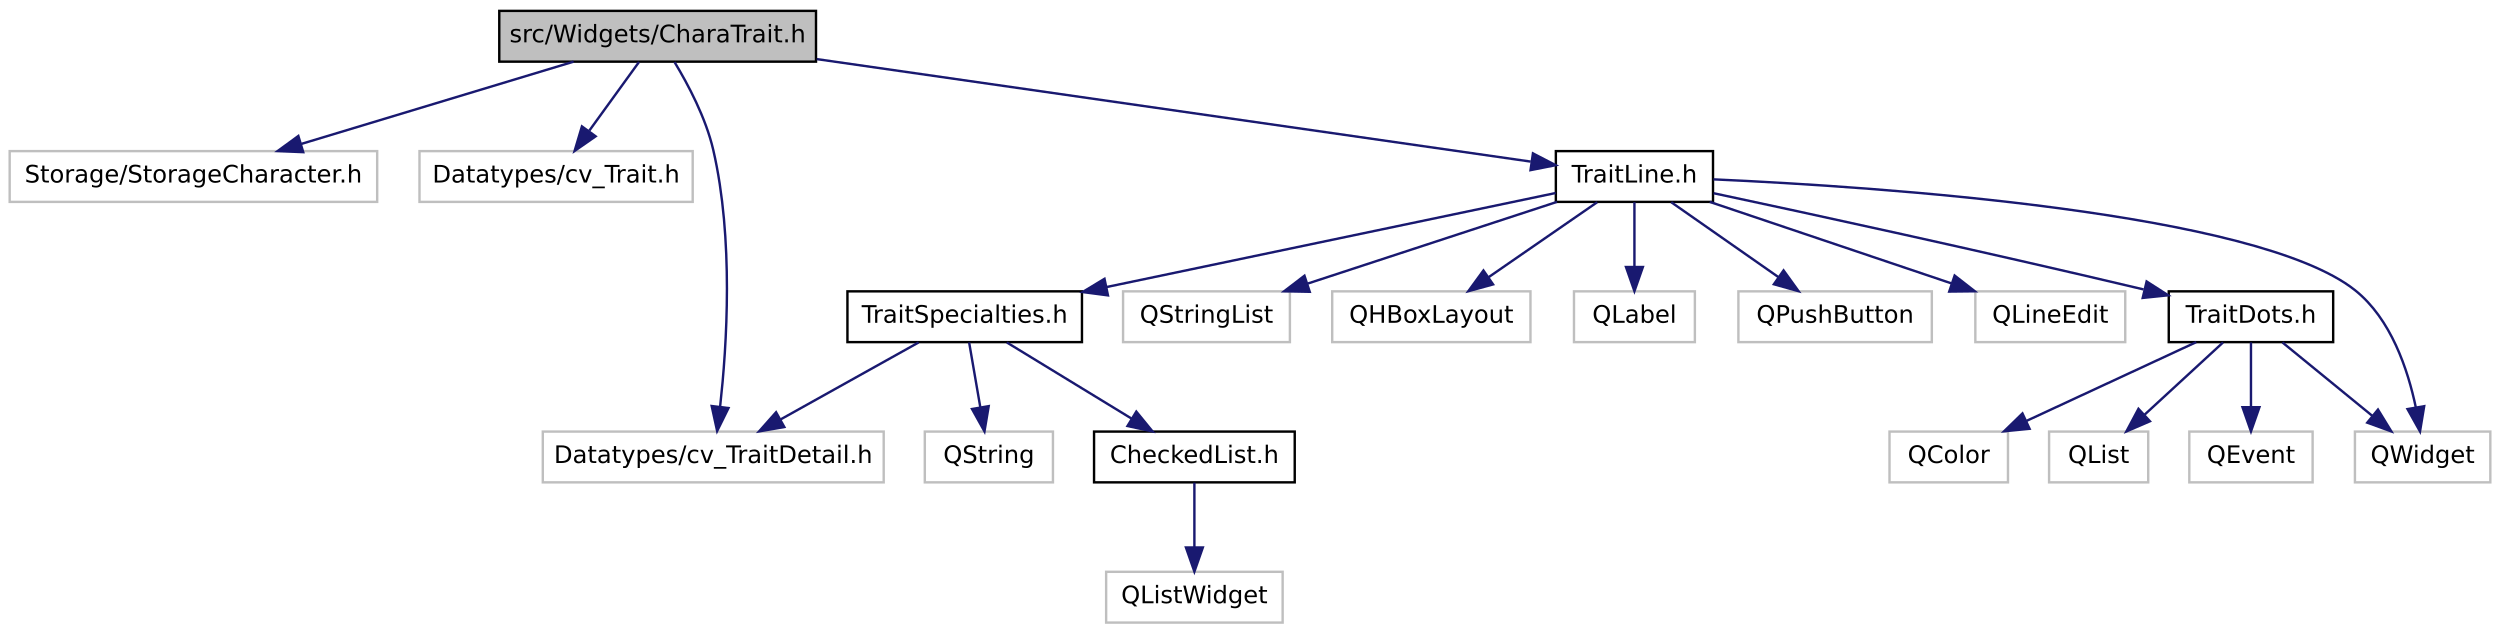
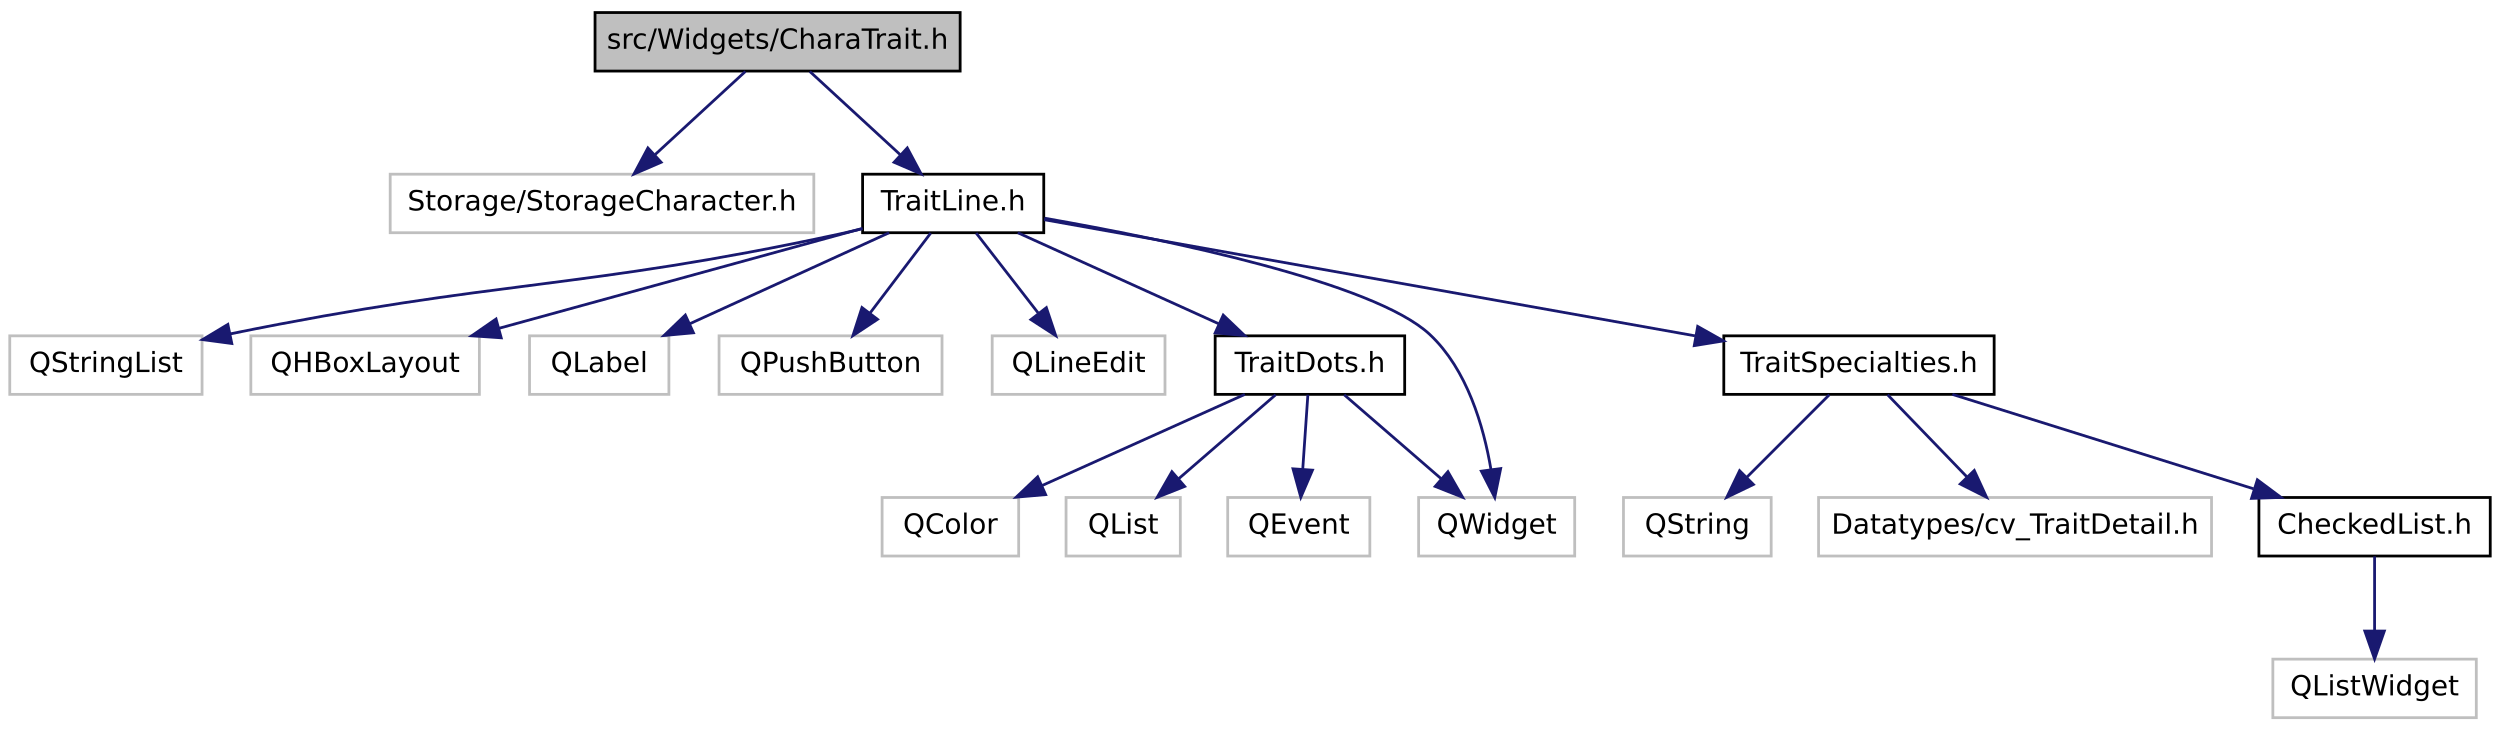
- <svg xmlns="http://www.w3.org/2000/svg" xmlns:xlink="http://www.w3.org/1999/xlink" width="1034pt" height="262pt" viewBox="0.00 0.00 1034.00 262.00">
+ <svg xmlns="http://www.w3.org/2000/svg" xmlns:xlink="http://www.w3.org/1999/xlink" width="897pt" height="262pt" viewBox="0.00 0.00 897.00 262.00">
  <g id="graph1" class="graph" transform="scale(1 1) rotate(0) translate(4 258)">
-     <polygon fill="white" stroke="white" points="-4,5 -4,-258 1031,-258 1031,5 -4,5" />
+     <polygon fill="white" stroke="white" points="-4,5 -4,-258 894,-258 894,5 -4,5" />
    <g id="node1" class="node">
-       <polygon fill="#bfbfbf" stroke="black" points="202.5,-232.5 202.5,-253.5 333.5,-253.5 333.5,-232.5 202.5,-232.5" />
-       <text text-anchor="middle" x="268" y="-240.5" font-family="DejaVuSans" font-size="10.00">src/Widgets/CharaTrait.h</text>
+       <polygon fill="#bfbfbf" stroke="black" points="209.5,-232.5 209.5,-253.5 340.5,-253.5 340.5,-232.5 209.5,-232.5" />
+       <text text-anchor="middle" x="275" y="-240.5" font-family="DejaVuSans" font-size="10.00">src/Widgets/CharaTrait.h</text>
    </g>
    <g id="node3" class="node">
-       <polygon fill="white" stroke="#bfbfbf" points="0,-174.5 0,-195.5 152,-195.5 152,-174.5 0,-174.5" />
-       <text text-anchor="middle" x="76" y="-182.5" font-family="DejaVuSans" font-size="10.00">Storage/StorageCharacter.h</text>
+       <polygon fill="white" stroke="#bfbfbf" points="136,-174.5 136,-195.5 288,-195.5 288,-174.5 136,-174.5" />
+       <text text-anchor="middle" x="212" y="-182.5" font-family="DejaVuSans" font-size="10.00">Storage/StorageCharacter.h</text>
    </g>
    <g id="edge2" class="edge">
-       <path fill="none" stroke="midnightblue" d="M233.23,-232.497C201.658,-222.959 154.921,-208.841 120.607,-198.475" />
-       <polygon fill="midnightblue" stroke="midnightblue" points="121.42,-195.064 110.835,-195.523 119.396,-201.765 121.42,-195.064" />
+       <path fill="none" stroke="midnightblue" d="M263.445,-232.362C254.387,-224.023 241.59,-212.242 231.026,-202.516" />
+       <polygon fill="midnightblue" stroke="midnightblue" points="233.21,-199.769 223.482,-195.571 228.468,-204.919 233.21,-199.769" />
    </g>
    <g id="node5" class="node">
-       <polygon fill="white" stroke="#bfbfbf" points="169.5,-174.5 169.5,-195.5 282.5,-195.5 282.5,-174.5 169.5,-174.5" />
-       <text text-anchor="middle" x="226" y="-182.5" font-family="DejaVuSans" font-size="10.00">Datatypes/cv_Trait.h</text>
+       <a xlink:href="_trait_line_8h.html" target="_top" xlink:title="TraitLine.h">
+         <polygon fill="white" stroke="black" points="305.5,-174.5 305.5,-195.5 370.5,-195.5 370.5,-174.5 305.5,-174.5" />
+         <text text-anchor="middle" x="338" y="-182.5" font-family="DejaVuSans" font-size="10.00">TraitLine.h</text>
+       </a>
    </g>
    <g id="edge4" class="edge">
-       <path fill="none" stroke="midnightblue" d="M260.297,-232.362C254.554,-224.431 246.557,-213.389 239.73,-203.961" />
-       <polygon fill="midnightblue" stroke="midnightblue" points="242.355,-201.617 233.655,-195.571 236.685,-205.723 242.355,-201.617" />
+       <path fill="none" stroke="midnightblue" d="M286.555,-232.362C295.613,-224.023 308.41,-212.242 318.974,-202.516" />
+       <polygon fill="midnightblue" stroke="midnightblue" points="321.532,-204.919 326.518,-195.571 316.79,-199.769 321.532,-204.919" />
    </g>
    <g id="node7" class="node">
-       <polygon fill="white" stroke="#bfbfbf" points="220.5,-58.5 220.5,-79.5 361.5,-79.5 361.5,-58.5 220.5,-58.5" />
-       <text text-anchor="middle" x="291" y="-66.5" font-family="DejaVuSans" font-size="10.00">Datatypes/cv_TraitDetail.h</text>
+       <polygon fill="white" stroke="#bfbfbf" points="-0.5,-116.5 -0.5,-137.5 68.5,-137.5 68.5,-116.5 -0.5,-116.5" />
+       <text text-anchor="middle" x="34" y="-124.5" font-family="DejaVuSans" font-size="10.00">QStringList</text>
    </g>
    <g id="edge6" class="edge">
-       <path fill="none" stroke="midnightblue" d="M274.983,-232.327C280.558,-223.13 287.926,-209.275 291,-196 299.492,-159.326 296.657,-115.081 293.826,-89.676" />
-       <polygon fill="midnightblue" stroke="midnightblue" points="297.297,-89.221 292.607,-79.721 290.349,-90.072 297.297,-89.221" />
+       <path fill="none" stroke="midnightblue" d="M305.398,-175.938C302.566,-175.247 299.738,-174.59 297,-174 203.265,-153.809 175.737,-157.992 78.612,-138.207" />
+       <polygon fill="midnightblue" stroke="midnightblue" points="79.174,-134.75 68.672,-136.149 77.755,-141.604 79.174,-134.75" />
    </g>
    <g id="node9" class="node">
-       <a xlink:href="_trait_line_8h.html" target="_top" xlink:title="TraitLine.h">
-         <polygon fill="white" stroke="black" points="639.5,-174.5 639.5,-195.5 704.5,-195.5 704.5,-174.5 639.5,-174.5" />
-         <text text-anchor="middle" x="672" y="-182.5" font-family="DejaVuSans" font-size="10.00">TraitLine.h</text>
+       <polygon fill="white" stroke="#bfbfbf" points="86,-116.5 86,-137.5 168,-137.5 168,-116.5 86,-116.5" />
+       <text text-anchor="middle" x="127" y="-124.5" font-family="DejaVuSans" font-size="10.00">QHBoxLayout</text>
+     </g>
+     <g id="edge8" class="edge">
+       <path fill="none" stroke="midnightblue" d="M305.494,-176.065C270.646,-166.486 214.957,-151.178 175.049,-140.208" />
+       <polygon fill="midnightblue" stroke="midnightblue" points="175.835,-136.794 165.265,-137.518 173.98,-143.544 175.835,-136.794" />
+     </g>
+     <g id="node11" class="node">
+       <polygon fill="white" stroke="#bfbfbf" points="186,-116.5 186,-137.5 236,-137.5 236,-116.5 186,-116.5" />
+       <text text-anchor="middle" x="211" y="-124.5" font-family="DejaVuSans" font-size="10.00">QLabel</text>
+     </g>
+     <g id="edge10" class="edge">
+       <path fill="none" stroke="midnightblue" d="M315.001,-174.497C294.987,-165.356 265.759,-152.008 243.381,-141.788" />
+       <polygon fill="midnightblue" stroke="midnightblue" points="244.807,-138.592 234.257,-137.621 241.899,-144.959 244.807,-138.592" />
+     </g>
+     <g id="node13" class="node">
+       <polygon fill="white" stroke="#bfbfbf" points="254,-116.5 254,-137.5 334,-137.5 334,-116.5 254,-116.5" />
+       <text text-anchor="middle" x="294" y="-124.5" font-family="DejaVuSans" font-size="10.00">QPushButton</text>
+     </g>
+     <g id="edge12" class="edge">
+       <path fill="none" stroke="midnightblue" d="M329.93,-174.362C323.851,-166.35 315.363,-155.161 308.163,-145.67" />
+       <polygon fill="midnightblue" stroke="midnightblue" points="310.851,-143.422 302.019,-137.571 305.275,-147.653 310.851,-143.422" />
+     </g>
+     <g id="node15" class="node">
+       <polygon fill="white" stroke="#bfbfbf" points="352,-116.5 352,-137.5 414,-137.5 414,-116.5 352,-116.5" />
+       <text text-anchor="middle" x="383" y="-124.5" font-family="DejaVuSans" font-size="10.00">QLineEdit</text>
+     </g>
+     <g id="edge14" class="edge">
+       <path fill="none" stroke="midnightblue" d="M346.254,-174.362C352.47,-166.35 361.151,-155.161 368.515,-145.67" />
+       <polygon fill="midnightblue" stroke="midnightblue" points="371.434,-147.617 374.799,-137.571 365.903,-143.326 371.434,-147.617" />
+     </g>
+     <g id="node17" class="node">
+       <a xlink:href="_trait_dots_8h.html" target="_top" xlink:title="TraitDots.h">
+         <polygon fill="white" stroke="black" points="432,-116.5 432,-137.5 500,-137.5 500,-116.5 432,-116.5" />
+         <text text-anchor="middle" x="466" y="-124.5" font-family="DejaVuSans" font-size="10.00">TraitDots.h</text>
      </a>
    </g>
-     <g id="edge8" class="edge">
-       <path fill="none" stroke="midnightblue" d="M333.809,-233.552C417.176,-221.584 558.475,-201.298 629.117,-191.157" />
-       <polygon fill="midnightblue" stroke="midnightblue" points="630.019,-194.563 639.42,-189.677 629.024,-187.634 630.019,-194.563" />
+     <g id="edge16" class="edge">
+       <path fill="none" stroke="midnightblue" d="M361.18,-174.497C381.352,-165.356 410.81,-152.008 433.364,-141.788" />
+       <polygon fill="midnightblue" stroke="midnightblue" points="434.896,-144.937 442.56,-137.621 432.007,-138.561 434.896,-144.937" />
    </g>
-     <g id="node11" class="node">
-       <polygon fill="white" stroke="#bfbfbf" points="460.5,-116.5 460.5,-137.5 529.5,-137.5 529.5,-116.5 460.5,-116.5" />
-       <text text-anchor="middle" x="495" y="-124.5" font-family="DejaVuSans" font-size="10.00">QStringList</text>
+     <g id="node25" class="node">
+       <polygon fill="white" stroke="#bfbfbf" points="505,-58.5 505,-79.5 561,-79.5 561,-58.5 505,-58.5" />
+       <text text-anchor="middle" x="533" y="-66.5" font-family="DejaVuSans" font-size="10.00">QWidget</text>
    </g>
-     <g id="edge10" class="edge">
-       <path fill="none" stroke="midnightblue" d="M639.947,-174.497C611.091,-165.041 568.494,-151.083 536.939,-140.743" />
-       <polygon fill="midnightblue" stroke="midnightblue" points="537.706,-137.311 527.113,-137.523 535.526,-143.963 537.706,-137.311" />
+     <g id="edge36" class="edge">
+       <path fill="none" stroke="midnightblue" d="M370.747,-179.718C414.555,-172.044 489.047,-156.668 509,-138 522.415,-125.449 528.332,-105.012 530.942,-89.631" />
+       <polygon fill="midnightblue" stroke="midnightblue" points="534.439,-89.889 532.318,-79.509 527.503,-88.947 534.439,-89.889" />
    </g>
-     <g id="node13" class="node">
-       <polygon fill="white" stroke="#bfbfbf" points="547,-116.5 547,-137.5 629,-137.5 629,-116.5 547,-116.5" />
-       <text text-anchor="middle" x="588" y="-124.5" font-family="DejaVuSans" font-size="10.00">QHBoxLayout</text>
+     <g id="node27" class="node">
+       <a xlink:href="_trait_specialties_8h.html" target="_top" xlink:title="TraitSpecialties.h">
+         <polygon fill="white" stroke="black" points="614.5,-116.5 614.5,-137.5 711.5,-137.5 711.5,-116.5 614.5,-116.5" />
+         <text text-anchor="middle" x="663" y="-124.5" font-family="DejaVuSans" font-size="10.00">TraitSpecialties.h</text>
+       </a>
    </g>
-     <g id="edge12" class="edge">
-       <path fill="none" stroke="midnightblue" d="M656.593,-174.362C644.042,-165.696 626.108,-153.313 611.725,-143.382" />
-       <polygon fill="midnightblue" stroke="midnightblue" points="613.527,-140.372 603.309,-137.571 609.55,-146.133 613.527,-140.372" />
-     </g>
-     <g id="node15" class="node">
-       <polygon fill="white" stroke="#bfbfbf" points="647,-116.5 647,-137.5 697,-137.5 697,-116.5 647,-116.5" />
-       <text text-anchor="middle" x="672" y="-124.5" font-family="DejaVuSans" font-size="10.00">QLabel</text>
-     </g>
-     <g id="edge14" class="edge">
-       <path fill="none" stroke="midnightblue" d="M672,-174.362C672,-166.922 672,-156.743 672,-147.728" />
-       <polygon fill="midnightblue" stroke="midnightblue" points="675.5,-147.571 672,-137.571 668.5,-147.571 675.5,-147.571" />
-     </g>
-     <g id="node17" class="node">
-       <polygon fill="white" stroke="#bfbfbf" points="715,-116.5 715,-137.5 795,-137.5 795,-116.5 715,-116.5" />
-       <text text-anchor="middle" x="755" y="-124.5" font-family="DejaVuSans" font-size="10.00">QPushButton</text>
-     </g>
-     <g id="edge16" class="edge">
-       <path fill="none" stroke="midnightblue" d="M687.223,-174.362C699.625,-165.696 717.346,-153.313 731.557,-143.382" />
-       <polygon fill="midnightblue" stroke="midnightblue" points="733.681,-146.168 739.873,-137.571 729.671,-140.43 733.681,-146.168" />
+     <g id="edge26" class="edge">
+       <path fill="none" stroke="midnightblue" d="M370.65,-179.173C425.233,-169.432 535.75,-149.709 604.169,-137.499" />
+       <polygon fill="midnightblue" stroke="midnightblue" points="605.131,-140.883 614.36,-135.68 603.901,-133.992 605.131,-140.883" />
    </g>
    <g id="node19" class="node">
-       <polygon fill="white" stroke="#bfbfbf" points="813,-116.5 813,-137.5 875,-137.5 875,-116.5 813,-116.5" />
-       <text text-anchor="middle" x="844" y="-124.5" font-family="DejaVuSans" font-size="10.00">QLineEdit</text>
+       <polygon fill="white" stroke="#bfbfbf" points="312.5,-58.5 312.5,-79.5 361.5,-79.5 361.5,-58.5 312.5,-58.5" />
+       <text text-anchor="middle" x="337" y="-66.5" font-family="DejaVuSans" font-size="10.00">QColor</text>
    </g>
    <g id="edge18" class="edge">
-       <path fill="none" stroke="midnightblue" d="M703.148,-174.497C731.189,-165.041 772.582,-151.083 803.245,-140.743" />
-       <polygon fill="midnightblue" stroke="midnightblue" points="804.436,-144.035 812.794,-137.523 802.2,-137.402 804.436,-144.035" />
+       <path fill="none" stroke="midnightblue" d="M442.639,-116.497C422.309,-107.356 392.622,-94.008 369.891,-83.788" />
+       <polygon fill="midnightblue" stroke="midnightblue" points="371.179,-80.53 360.623,-79.621 368.308,-86.914 371.179,-80.53" />
    </g>
    <g id="node21" class="node">
-       <a xlink:href="_trait_dots_8h.html" target="_top" xlink:title="TraitDots.h">
-         <polygon fill="white" stroke="black" points="893,-116.5 893,-137.5 961,-137.5 961,-116.5 893,-116.5" />
-         <text text-anchor="middle" x="927" y="-124.5" font-family="DejaVuSans" font-size="10.00">TraitDots.h</text>
+       <polygon fill="white" stroke="#bfbfbf" points="378.5,-58.5 378.5,-79.5 419.5,-79.5 419.5,-58.5 378.5,-58.5" />
+       <text text-anchor="middle" x="399" y="-66.5" font-family="DejaVuSans" font-size="10.00">QList</text>
+     </g>
+     <g id="edge20" class="edge">
+       <path fill="none" stroke="midnightblue" d="M453.711,-116.362C443.983,-107.941 430.202,-96.01 418.905,-86.231" />
+       <polygon fill="midnightblue" stroke="midnightblue" points="421.062,-83.469 411.211,-79.571 416.481,-88.762 421.062,-83.469" />
+     </g>
+     <g id="node23" class="node">
+       <polygon fill="white" stroke="#bfbfbf" points="436.5,-58.5 436.5,-79.5 487.5,-79.5 487.5,-58.5 436.5,-58.5" />
+       <text text-anchor="middle" x="462" y="-66.5" font-family="DejaVuSans" font-size="10.00">QEvent</text>
+     </g>
+     <g id="edge22" class="edge">
+       <path fill="none" stroke="midnightblue" d="M465.266,-116.362C464.753,-108.922 464.051,-98.743 463.429,-89.728" />
+       <polygon fill="midnightblue" stroke="midnightblue" points="466.909,-89.306 462.729,-79.571 459.925,-89.788 466.909,-89.306" />
+     </g>
+     <g id="edge24" class="edge">
+       <path fill="none" stroke="midnightblue" d="M478.289,-116.362C488.017,-107.941 501.798,-96.01 513.095,-86.231" />
+       <polygon fill="midnightblue" stroke="midnightblue" points="515.519,-88.762 520.789,-79.571 510.938,-83.469 515.519,-88.762" />
+     </g>
+     <g id="node29" class="node">
+       <polygon fill="white" stroke="#bfbfbf" points="578.5,-58.5 578.5,-79.5 631.5,-79.5 631.5,-58.5 578.5,-58.5" />
+       <text text-anchor="middle" x="605" y="-66.5" font-family="DejaVuSans" font-size="10.00">QString</text>
+     </g>
+     <g id="edge28" class="edge">
+       <path fill="none" stroke="midnightblue" d="M652.362,-116.362C644.104,-108.104 632.472,-96.472 622.803,-86.803" />
+       <polygon fill="midnightblue" stroke="midnightblue" points="625.117,-84.167 615.571,-79.571 620.167,-89.117 625.117,-84.167" />
+     </g>
+     <g id="node31" class="node">
+       <polygon fill="white" stroke="#bfbfbf" points="648.5,-58.5 648.5,-79.5 789.5,-79.5 789.5,-58.5 648.5,-58.5" />
+       <text text-anchor="middle" x="719" y="-66.5" font-family="DejaVuSans" font-size="10.00">Datatypes/cv_TraitDetail.h</text>
+     </g>
+     <g id="edge30" class="edge">
+       <path fill="none" stroke="midnightblue" d="M673.271,-116.362C681.244,-108.104 692.475,-96.472 701.811,-86.803" />
+       <polygon fill="midnightblue" stroke="midnightblue" points="704.366,-89.196 708.794,-79.571 699.33,-84.334 704.366,-89.196" />
+     </g>
+     <g id="node33" class="node">
+       <a xlink:href="_checked_list_8h.html" target="_top" xlink:title="CheckedList.h">
+         <polygon fill="white" stroke="black" points="806.5,-58.5 806.5,-79.5 889.5,-79.5 889.5,-58.5 806.5,-58.5" />
+         <text text-anchor="middle" x="848" y="-66.5" font-family="DejaVuSans" font-size="10.00">CheckedList.h</text>
      </a>
    </g>
-     <g id="edge20" class="edge">
-       <path fill="none" stroke="midnightblue" d="M704.761,-178.08C744.524,-169.606 813.855,-154.591 882.619,-138.281" />
-       <polygon fill="midnightblue" stroke="midnightblue" points="883.841,-141.588 892.757,-135.866 882.218,-134.779 883.841,-141.588" />
+     <g id="edge32" class="edge">
+       <path fill="none" stroke="midnightblue" d="M696.502,-116.497C726.793,-107 771.57,-92.962 804.593,-82.609" />
+       <polygon fill="midnightblue" stroke="midnightblue" points="805.94,-85.854 814.435,-79.523 803.846,-79.175 805.94,-85.854" />
    </g>
-     <g id="node29" class="node">
-       <polygon fill="white" stroke="#bfbfbf" points="970,-58.5 970,-79.5 1026,-79.5 1026,-58.5 970,-58.5" />
-       <text text-anchor="middle" x="998" y="-66.5" font-family="DejaVuSans" font-size="10.00">QWidget</text>
-     </g>
-     <g id="edge40" class="edge">
-       <path fill="none" stroke="midnightblue" d="M704.704,-183.819C773.331,-180.722 929.385,-170.234 970,-138 984.892,-126.181 991.914,-105.17 995.194,-89.429" />
-       <polygon fill="midnightblue" stroke="midnightblue" points="998.647,-90.004 996.918,-79.551 991.751,-88.801 998.647,-90.004" />
-     </g>
-     <g id="node31" class="node">
-       <a xlink:href="_trait_specialties_8h.html" target="_top" xlink:title="TraitSpecialties.h">
-         <polygon fill="white" stroke="black" points="346.5,-116.5 346.5,-137.5 443.5,-137.5 443.5,-116.5 346.5,-116.5" />
-         <text text-anchor="middle" x="395" y="-124.5" font-family="DejaVuSans" font-size="10.00">TraitSpecialties.h</text>
-       </a>
-     </g>
-     <g id="edge30" class="edge">
-       <path fill="none" stroke="midnightblue" d="M639.41,-178.176C593.81,-168.628 510.215,-151.124 453.634,-139.277" />
-       <polygon fill="midnightblue" stroke="midnightblue" points="454.254,-135.831 443.749,-137.207 452.819,-142.683 454.254,-135.831" />
-     </g>
-     <g id="node23" class="node">
-       <polygon fill="white" stroke="#bfbfbf" points="777.5,-58.5 777.5,-79.5 826.5,-79.5 826.5,-58.5 777.5,-58.5" />
-       <text text-anchor="middle" x="802" y="-66.5" font-family="DejaVuSans" font-size="10.00">QColor</text>
-     </g>
-     <g id="edge22" class="edge">
-       <path fill="none" stroke="midnightblue" d="M904.363,-116.497C884.752,-107.397 856.154,-94.127 834.167,-83.925" />
-       <polygon fill="midnightblue" stroke="midnightblue" points="835.435,-80.655 824.891,-79.621 832.488,-87.005 835.435,-80.655" />
-     </g>
-     <g id="node25" class="node">
-       <polygon fill="white" stroke="#bfbfbf" points="843.5,-58.5 843.5,-79.5 884.5,-79.5 884.5,-58.5 843.5,-58.5" />
-       <text text-anchor="middle" x="864" y="-66.5" font-family="DejaVuSans" font-size="10.00">QList</text>
-     </g>
-     <g id="edge24" class="edge">
-       <path fill="none" stroke="midnightblue" d="M915.445,-116.362C906.387,-108.023 893.59,-96.242 883.026,-86.516" />
-       <polygon fill="midnightblue" stroke="midnightblue" points="885.21,-83.769 875.482,-79.571 880.468,-88.919 885.21,-83.769" />
-     </g>
-     <g id="node27" class="node">
-       <polygon fill="white" stroke="#bfbfbf" points="901.5,-58.5 901.5,-79.5 952.5,-79.5 952.5,-58.5 901.5,-58.5" />
-       <text text-anchor="middle" x="927" y="-66.5" font-family="DejaVuSans" font-size="10.00">QEvent</text>
-     </g>
-     <g id="edge26" class="edge">
-       <path fill="none" stroke="midnightblue" d="M927,-116.362C927,-108.922 927,-98.743 927,-89.728" />
-       <polygon fill="midnightblue" stroke="midnightblue" points="930.5,-89.571 927,-79.571 923.5,-89.571 930.5,-89.571" />
-     </g>
-     <g id="edge28" class="edge">
-       <path fill="none" stroke="midnightblue" d="M940.022,-116.362C950.431,-107.859 965.219,-95.778 977.255,-85.947" />
-       <polygon fill="midnightblue" stroke="midnightblue" points="979.53,-88.608 985.06,-79.571 975.101,-83.187 979.53,-88.608" />
+     <g id="node35" class="node">
+       <polygon fill="white" stroke="#bfbfbf" points="811.5,-0.5 811.5,-21.5 884.5,-21.5 884.5,-0.5 811.5,-0.5" />
+       <text text-anchor="middle" x="848" y="-8.5" font-family="DejaVuSans" font-size="10.00">QListWidget</text>
    </g>
    <g id="edge34" class="edge">
-       <path fill="none" stroke="midnightblue" d="M375.925,-116.362C359.945,-107.45 336.919,-94.609 318.873,-84.545" />
-       <polygon fill="midnightblue" stroke="midnightblue" points="320.393,-81.385 309.954,-79.571 316.983,-87.498 320.393,-81.385" />
-     </g>
-     <g id="node33" class="node">
-       <polygon fill="white" stroke="#bfbfbf" points="378.5,-58.5 378.5,-79.5 431.5,-79.5 431.5,-58.5 378.5,-58.5" />
-       <text text-anchor="middle" x="405" y="-66.5" font-family="DejaVuSans" font-size="10.00">QString</text>
-     </g>
-     <g id="edge32" class="edge">
-       <path fill="none" stroke="midnightblue" d="M396.834,-116.362C398.131,-108.84 399.911,-98.519 401.477,-89.431" />
-       <polygon fill="midnightblue" stroke="midnightblue" points="404.927,-90.02 403.177,-79.571 398.029,-88.831 404.927,-90.02" />
-     </g>
-     <g id="node36" class="node">
-       <a xlink:href="_checked_list_8h.html" target="_top" xlink:title="CheckedList.h">
-         <polygon fill="white" stroke="black" points="448.5,-58.5 448.5,-79.5 531.5,-79.5 531.5,-58.5 448.5,-58.5" />
-         <text text-anchor="middle" x="490" y="-66.5" font-family="DejaVuSans" font-size="10.00">CheckedList.h</text>
-       </a>
-     </g>
-     <g id="edge36" class="edge">
-       <path fill="none" stroke="midnightblue" d="M412.424,-116.362C426.887,-107.532 447.669,-94.844 464.084,-84.822" />
-       <polygon fill="midnightblue" stroke="midnightblue" points="465.975,-87.769 472.686,-79.571 462.327,-81.794 465.975,-87.769" />
-     </g>
-     <g id="node38" class="node">
-       <polygon fill="white" stroke="#bfbfbf" points="453.5,-0.5 453.5,-21.5 526.5,-21.5 526.5,-0.5 453.5,-0.5" />
-       <text text-anchor="middle" x="490" y="-8.5" font-family="DejaVuSans" font-size="10.00">QListWidget</text>
-     </g>
-     <g id="edge38" class="edge">
-       <path fill="none" stroke="midnightblue" d="M490,-58.362C490,-50.922 490,-40.743 490,-31.728" />
-       <polygon fill="midnightblue" stroke="midnightblue" points="493.5,-31.571 490,-21.571 486.5,-31.571 493.5,-31.571" />
+       <path fill="none" stroke="midnightblue" d="M848,-58.362C848,-50.922 848,-40.743 848,-31.728" />
+       <polygon fill="midnightblue" stroke="midnightblue" points="851.5,-31.571 848,-21.571 844.5,-31.571 851.5,-31.571" />
    </g>
  </g>
</svg>
